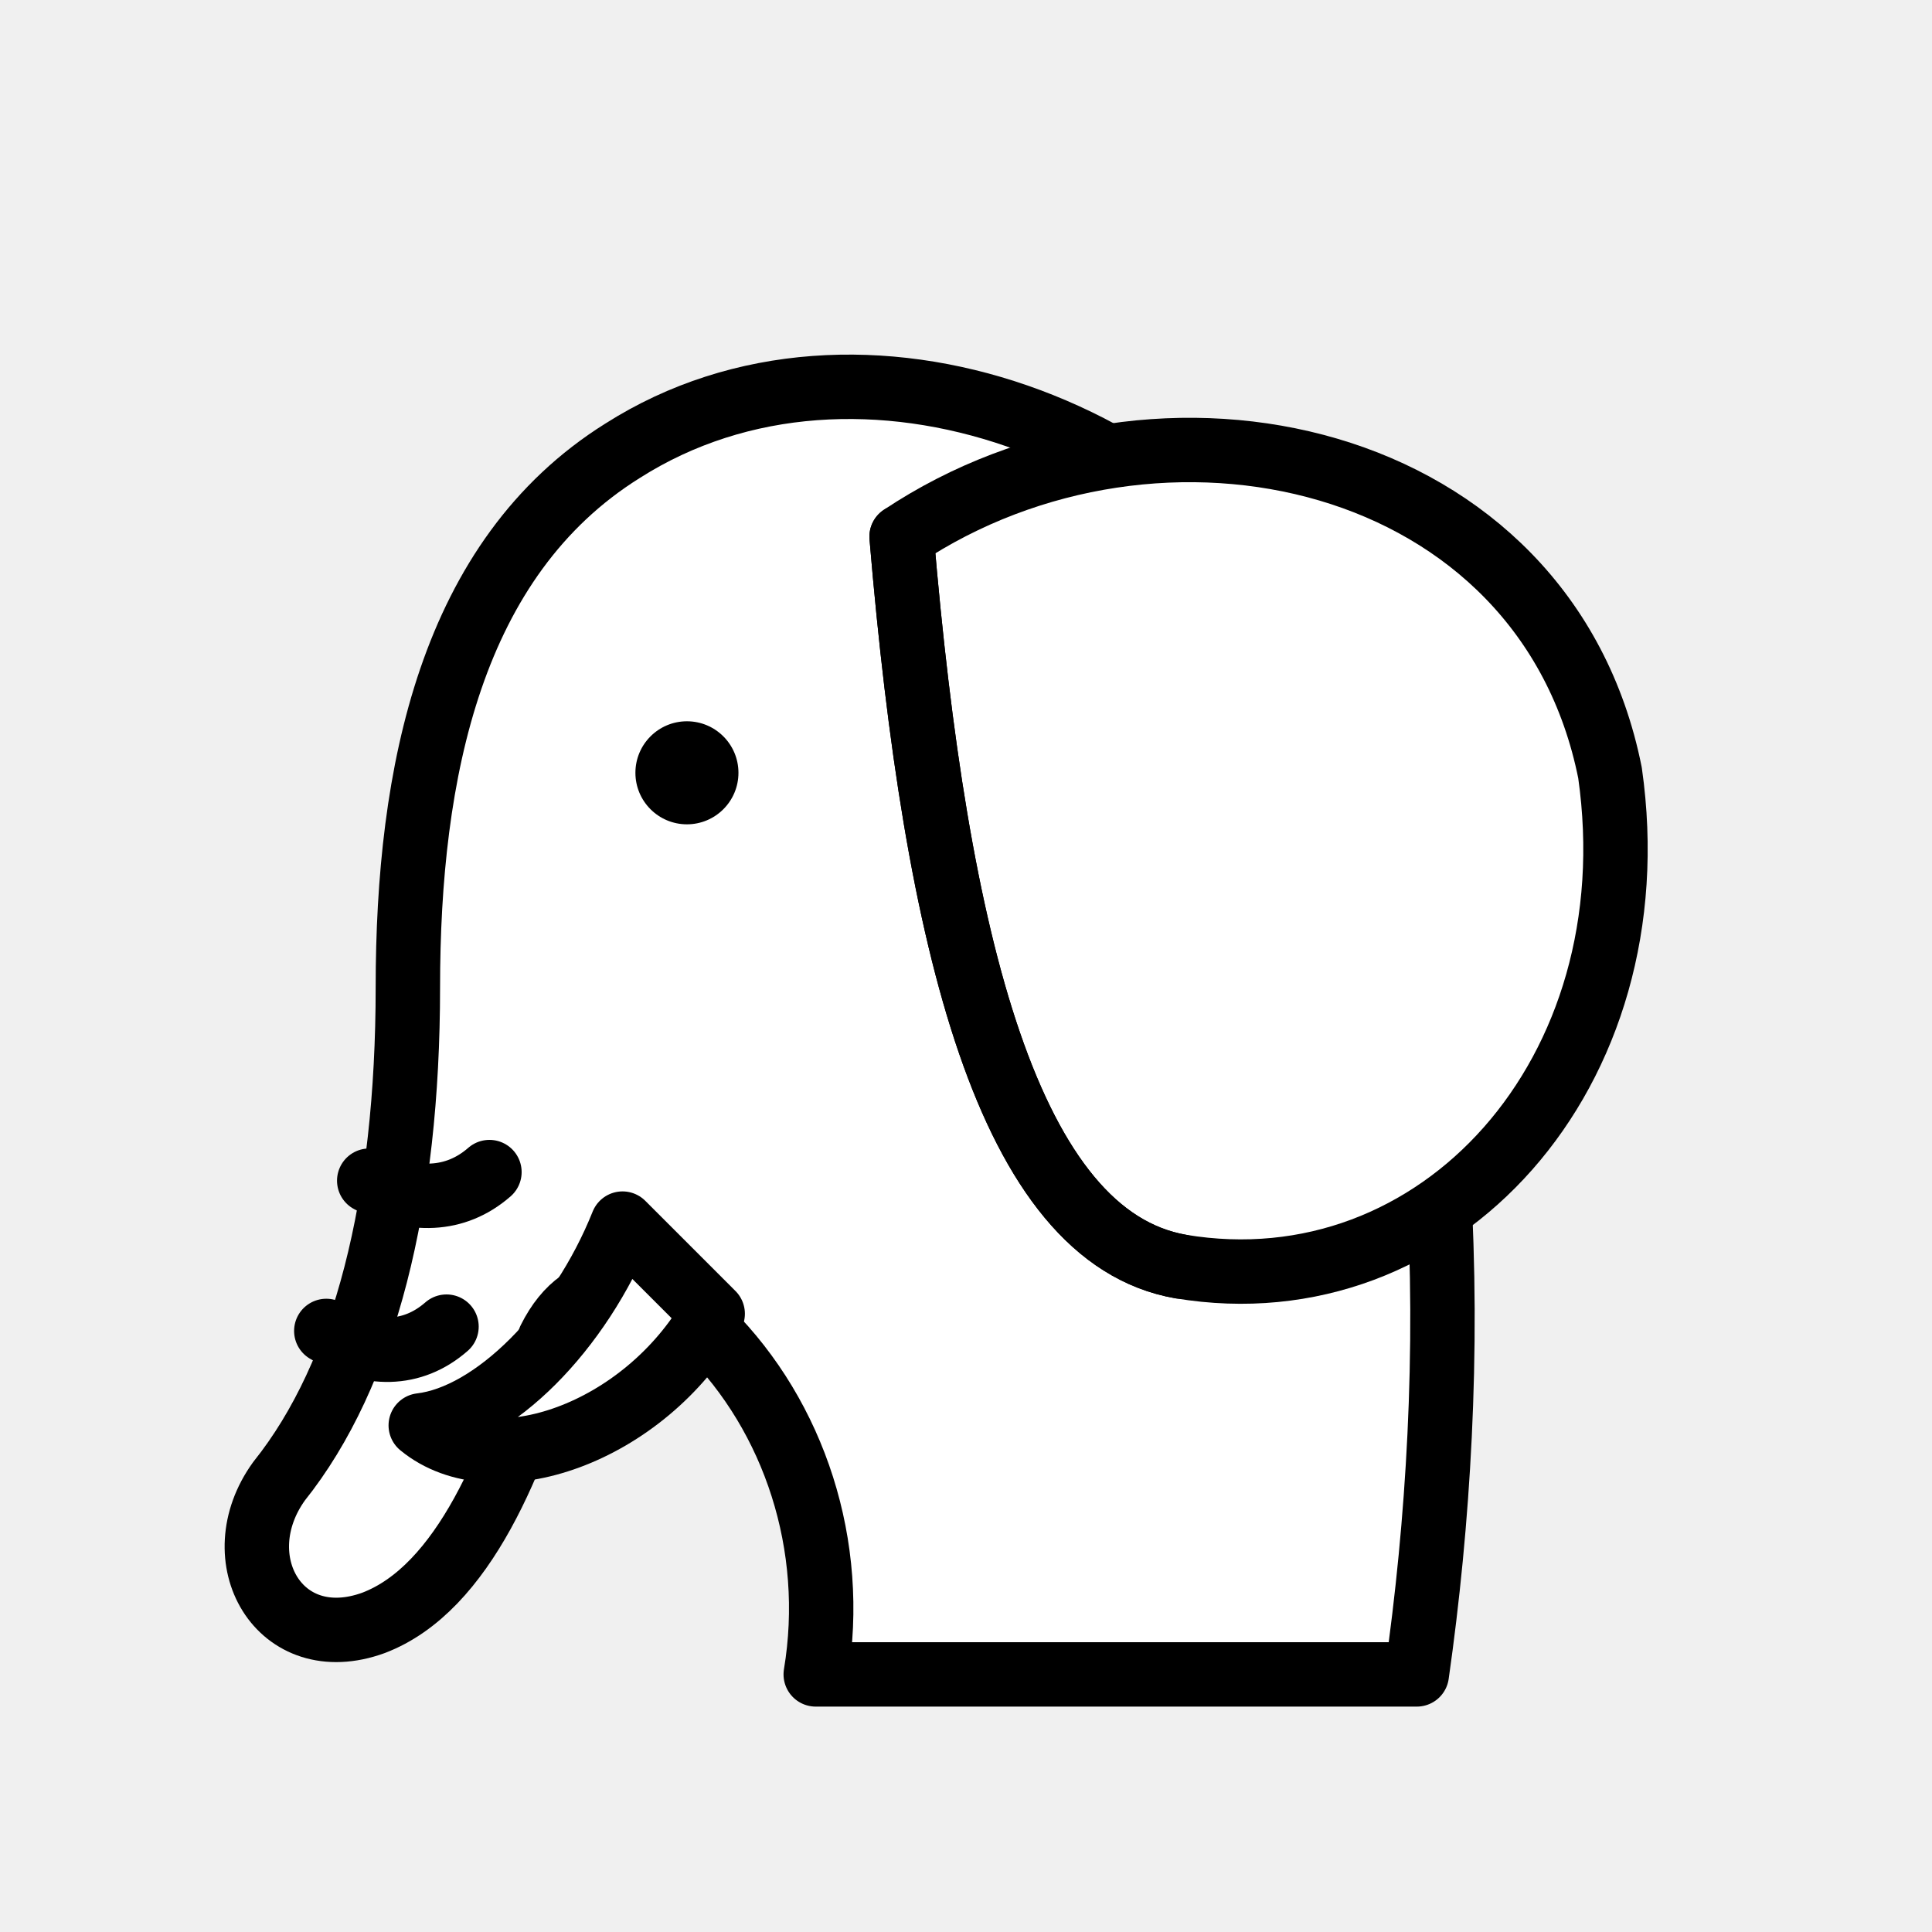
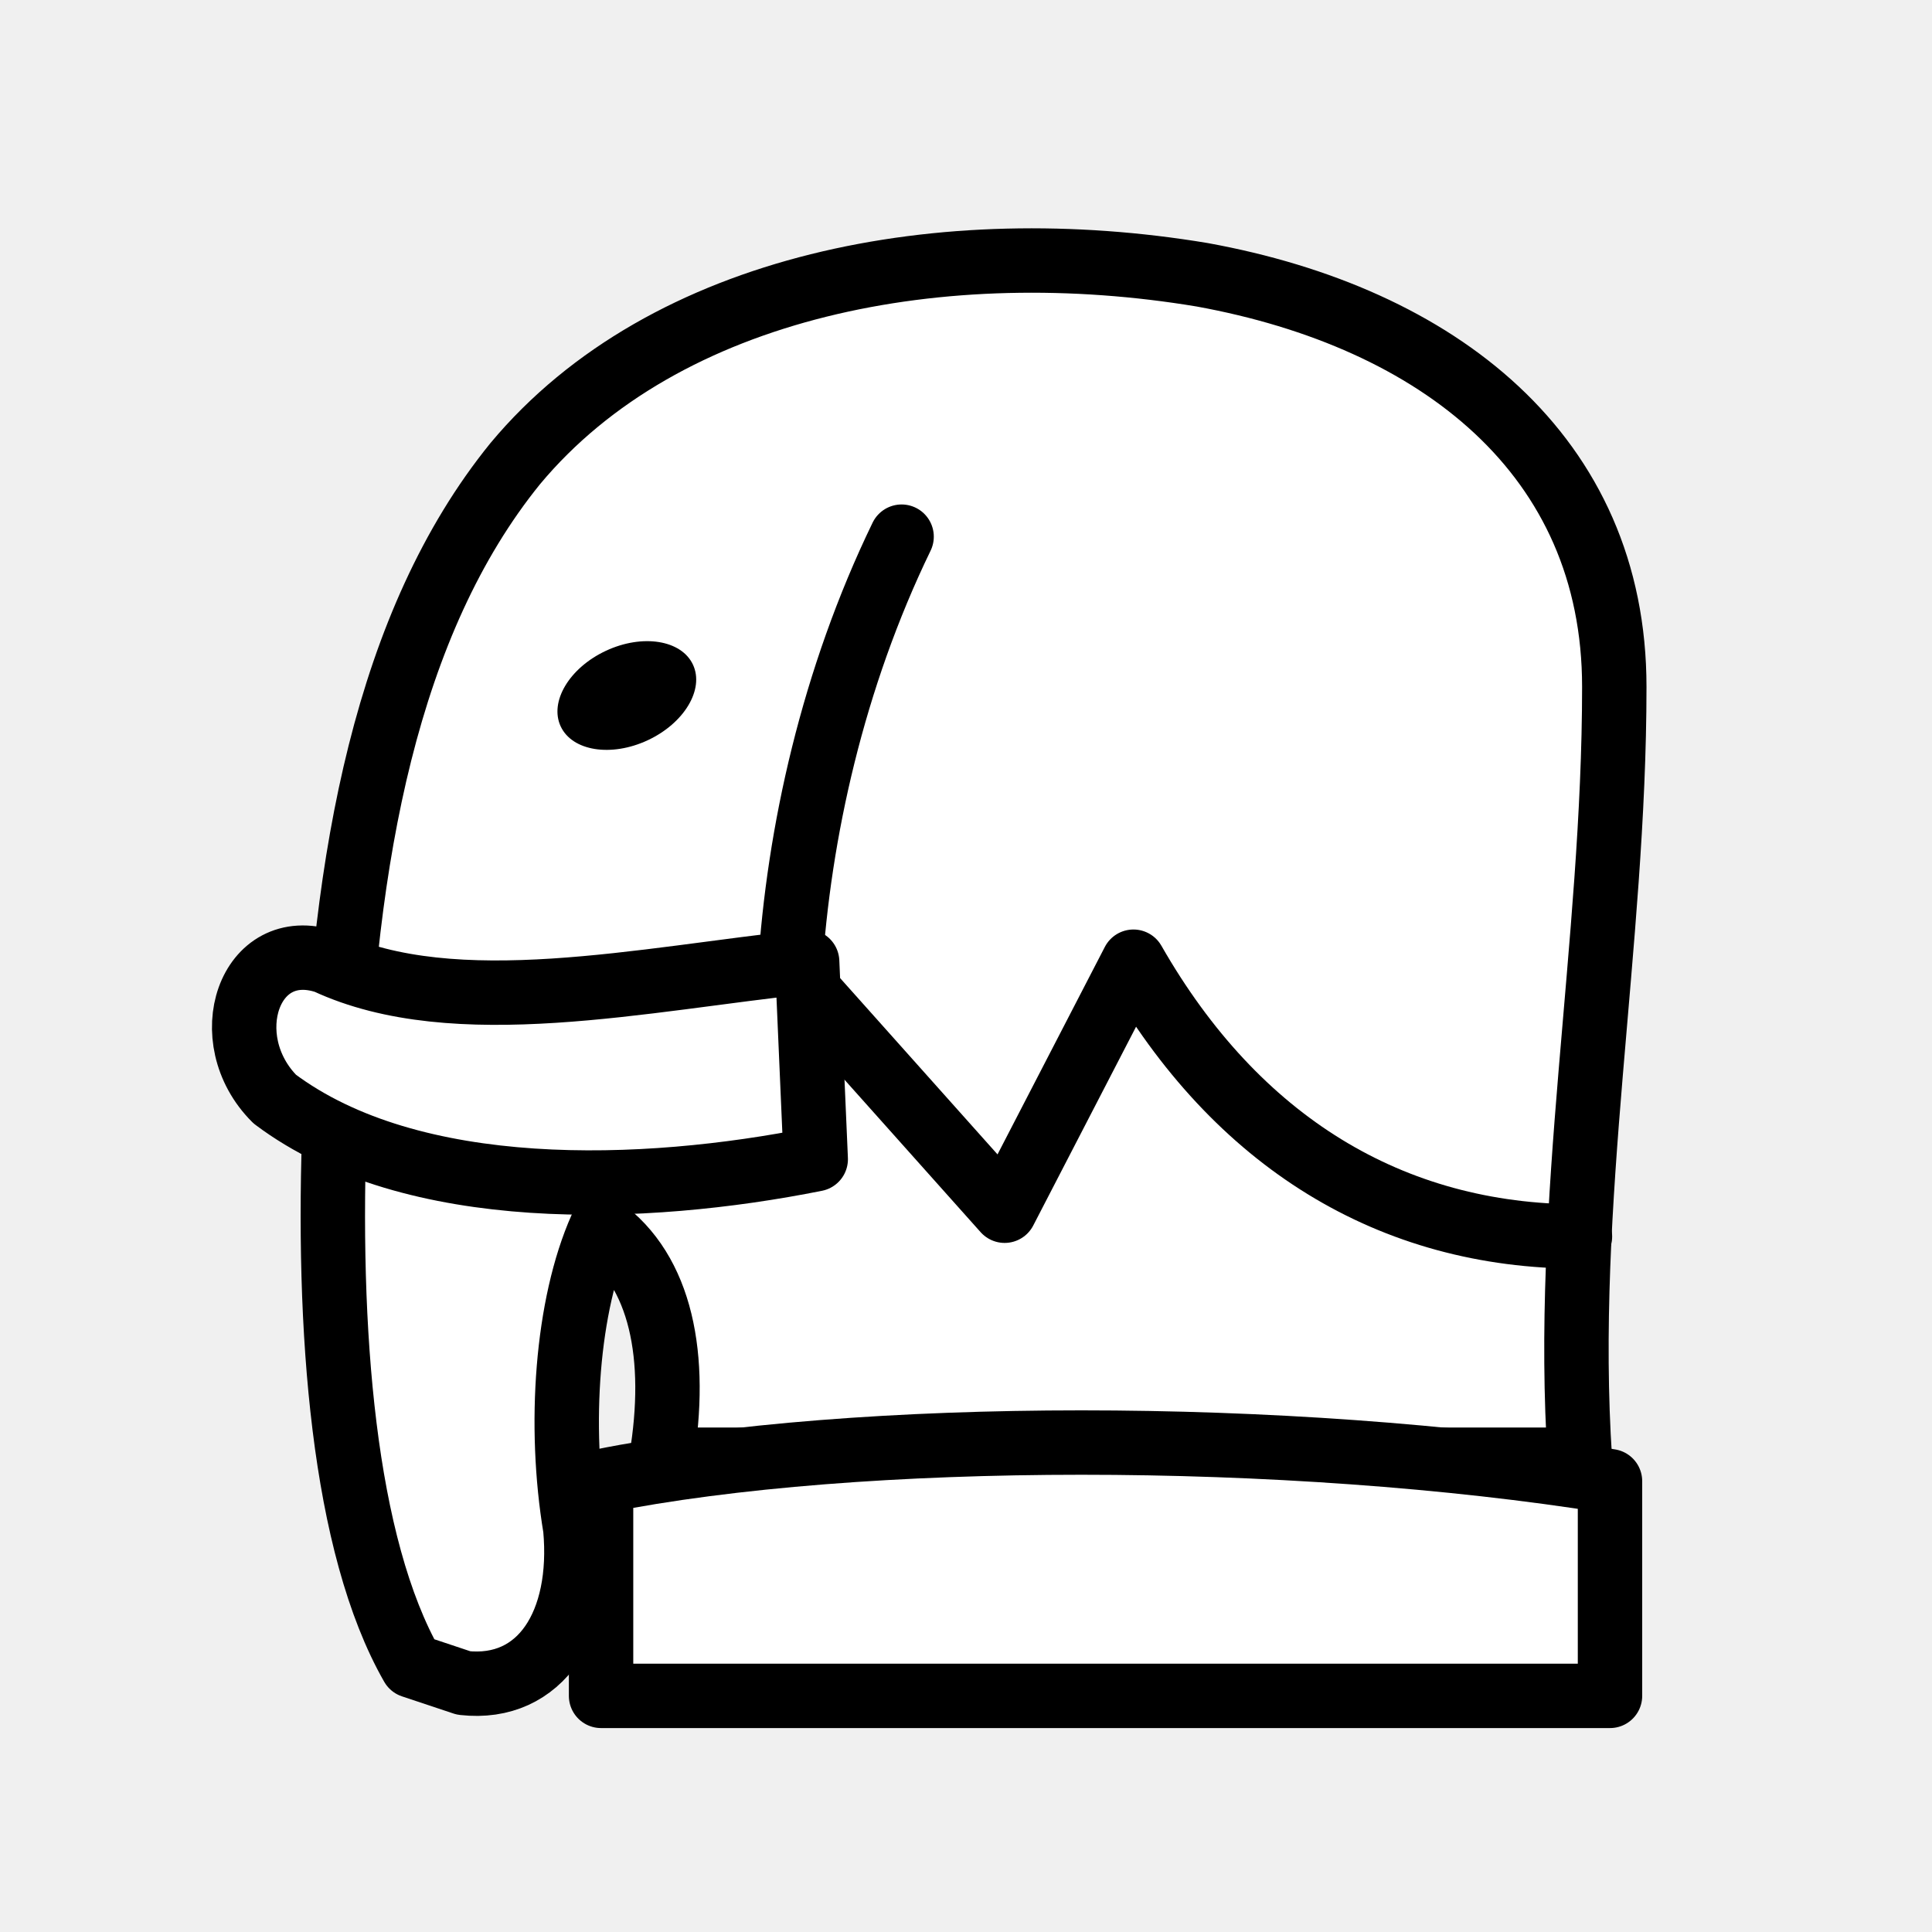
<svg xmlns="http://www.w3.org/2000/svg" width="45" height="45" viewBox="0 0 45 45">
  <g stroke-width="1.5" stroke-linecap="round" stroke-linejoin="round">
-     <path fill="#fff" stroke="#000" d="M 33,39 C 34,32 34,23 31,16 C 28,10 20,7 14.5,10.5 C 10.5,13 9.5,18 9.5,23 C 9.5,28 8.5,32 6.5,34.5 C 5.2,36.3 6.5,38.6 8.7,37.8 C 10.8,37 12,34 12.8,31.2 C 13.6,29.6 15,29.8 16.5,31 C 18.5,33 19.5,36 19,39 Z" />
-     <path fill="#fff" stroke="#000" d="M 21,12.5 C 27,8.5 36,10.5 37.5,18 C 38.5,25 33.5,30.5 27.5,29.5 C 23.5,28.8 21.8,22 21,12.5 Z" />
-     <path fill="none" stroke="#000" d="M 21,12.5 C 21.8,22 23.5,28.8 27.5,29.5" />
-     <path fill="#fff" stroke="#000" d="M 14.5,28.5 C 13.5,31 11.5,33 9.8,33.2 C 11.5,34.6 15,33.4 16.6,30.6 Z" />
-     <circle cx="16" cy="18" r="1.2" fill="#000" stroke="none" />
-     <path fill="none" stroke="#000" d="M 8.6,27.5 C 9.6,28 10.6,28 11.4,27.3 M 7.6,31 C 8.6,31.6 9.6,31.6 10.4,30.9" />
+     <path fill="#fff" stroke="#000" d="M 9.6,38.8 C 8,36 7.6,31 7.8,26 C 8,20 9,14.5 12,10.8 C 15.5,6.6 22,5.4 28,6.4 C 33.5,7.4 37.6,10.6 37.6,16 C 37.6,22 36.4,28 36.8,34 L 15.4,34 C 15.8,31.6 15.4,29.6 14,28.6 C 13.2,30.4 13,33.2 13.4,35.6 C 13.6,37.8 12.6,39.4 10.8,39.2 Z" />
+     <path fill="#fff" stroke="#000" d="M 14,39.5 L 14,34.5 C 20,33.3 30,33.3 37.5,34.5 L 37.5,39.5 Z" />
+     <path fill="none" stroke="#000" d="M 21,12.5 C 19.4,15.8 18.6,19.4 18.4,22.6 L 23.4,28.2 L 26.4,22.4 C 28.8,26.6 32.4,28.8 36.8,28.8" />
+     <path fill="#fff" stroke="#000" d="M 18.8,22.4 C 15,22.8 10.6,23.8 7.6,22.4 C 5.8,21.8 5,24.2 6.4,25.6 C 9.6,28 15,27.8 19,27 Z" />
+     <ellipse cx="14.6" cy="16.2" rx="1.7" ry="1.15" transform="rotate(-25 14.6 16.2)" fill="#000" stroke="none" />
  </g>
</svg>
